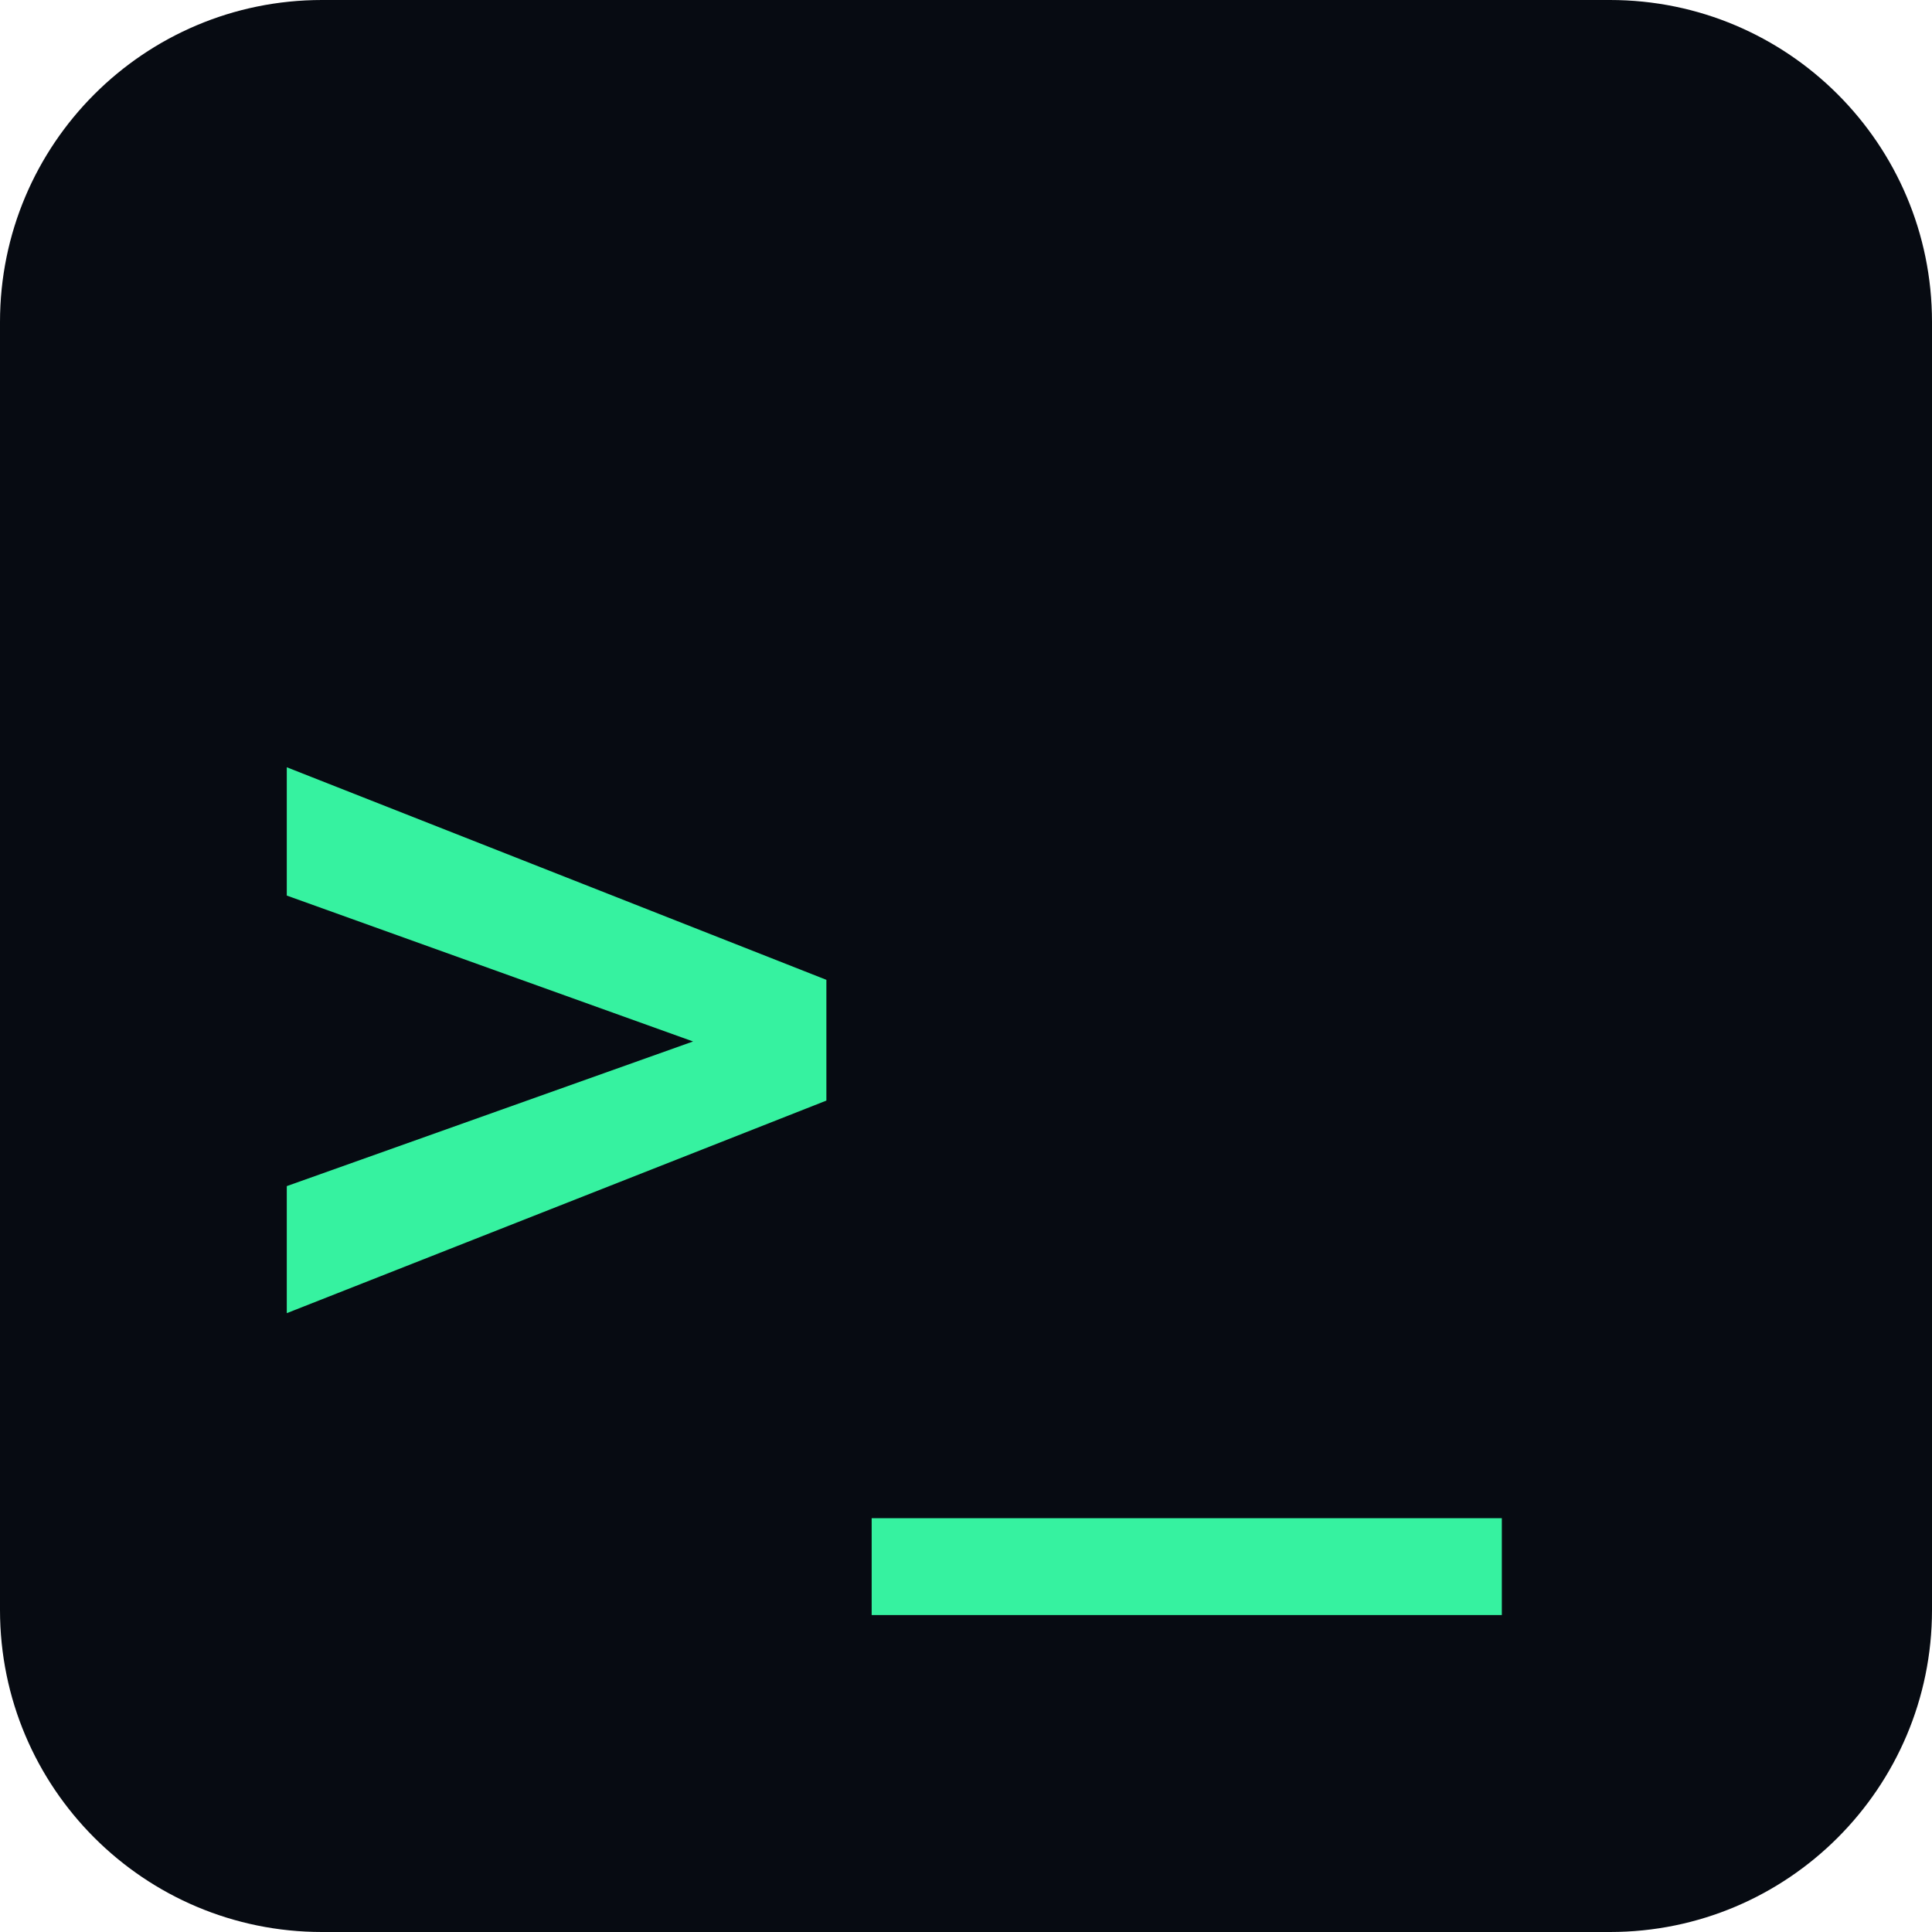
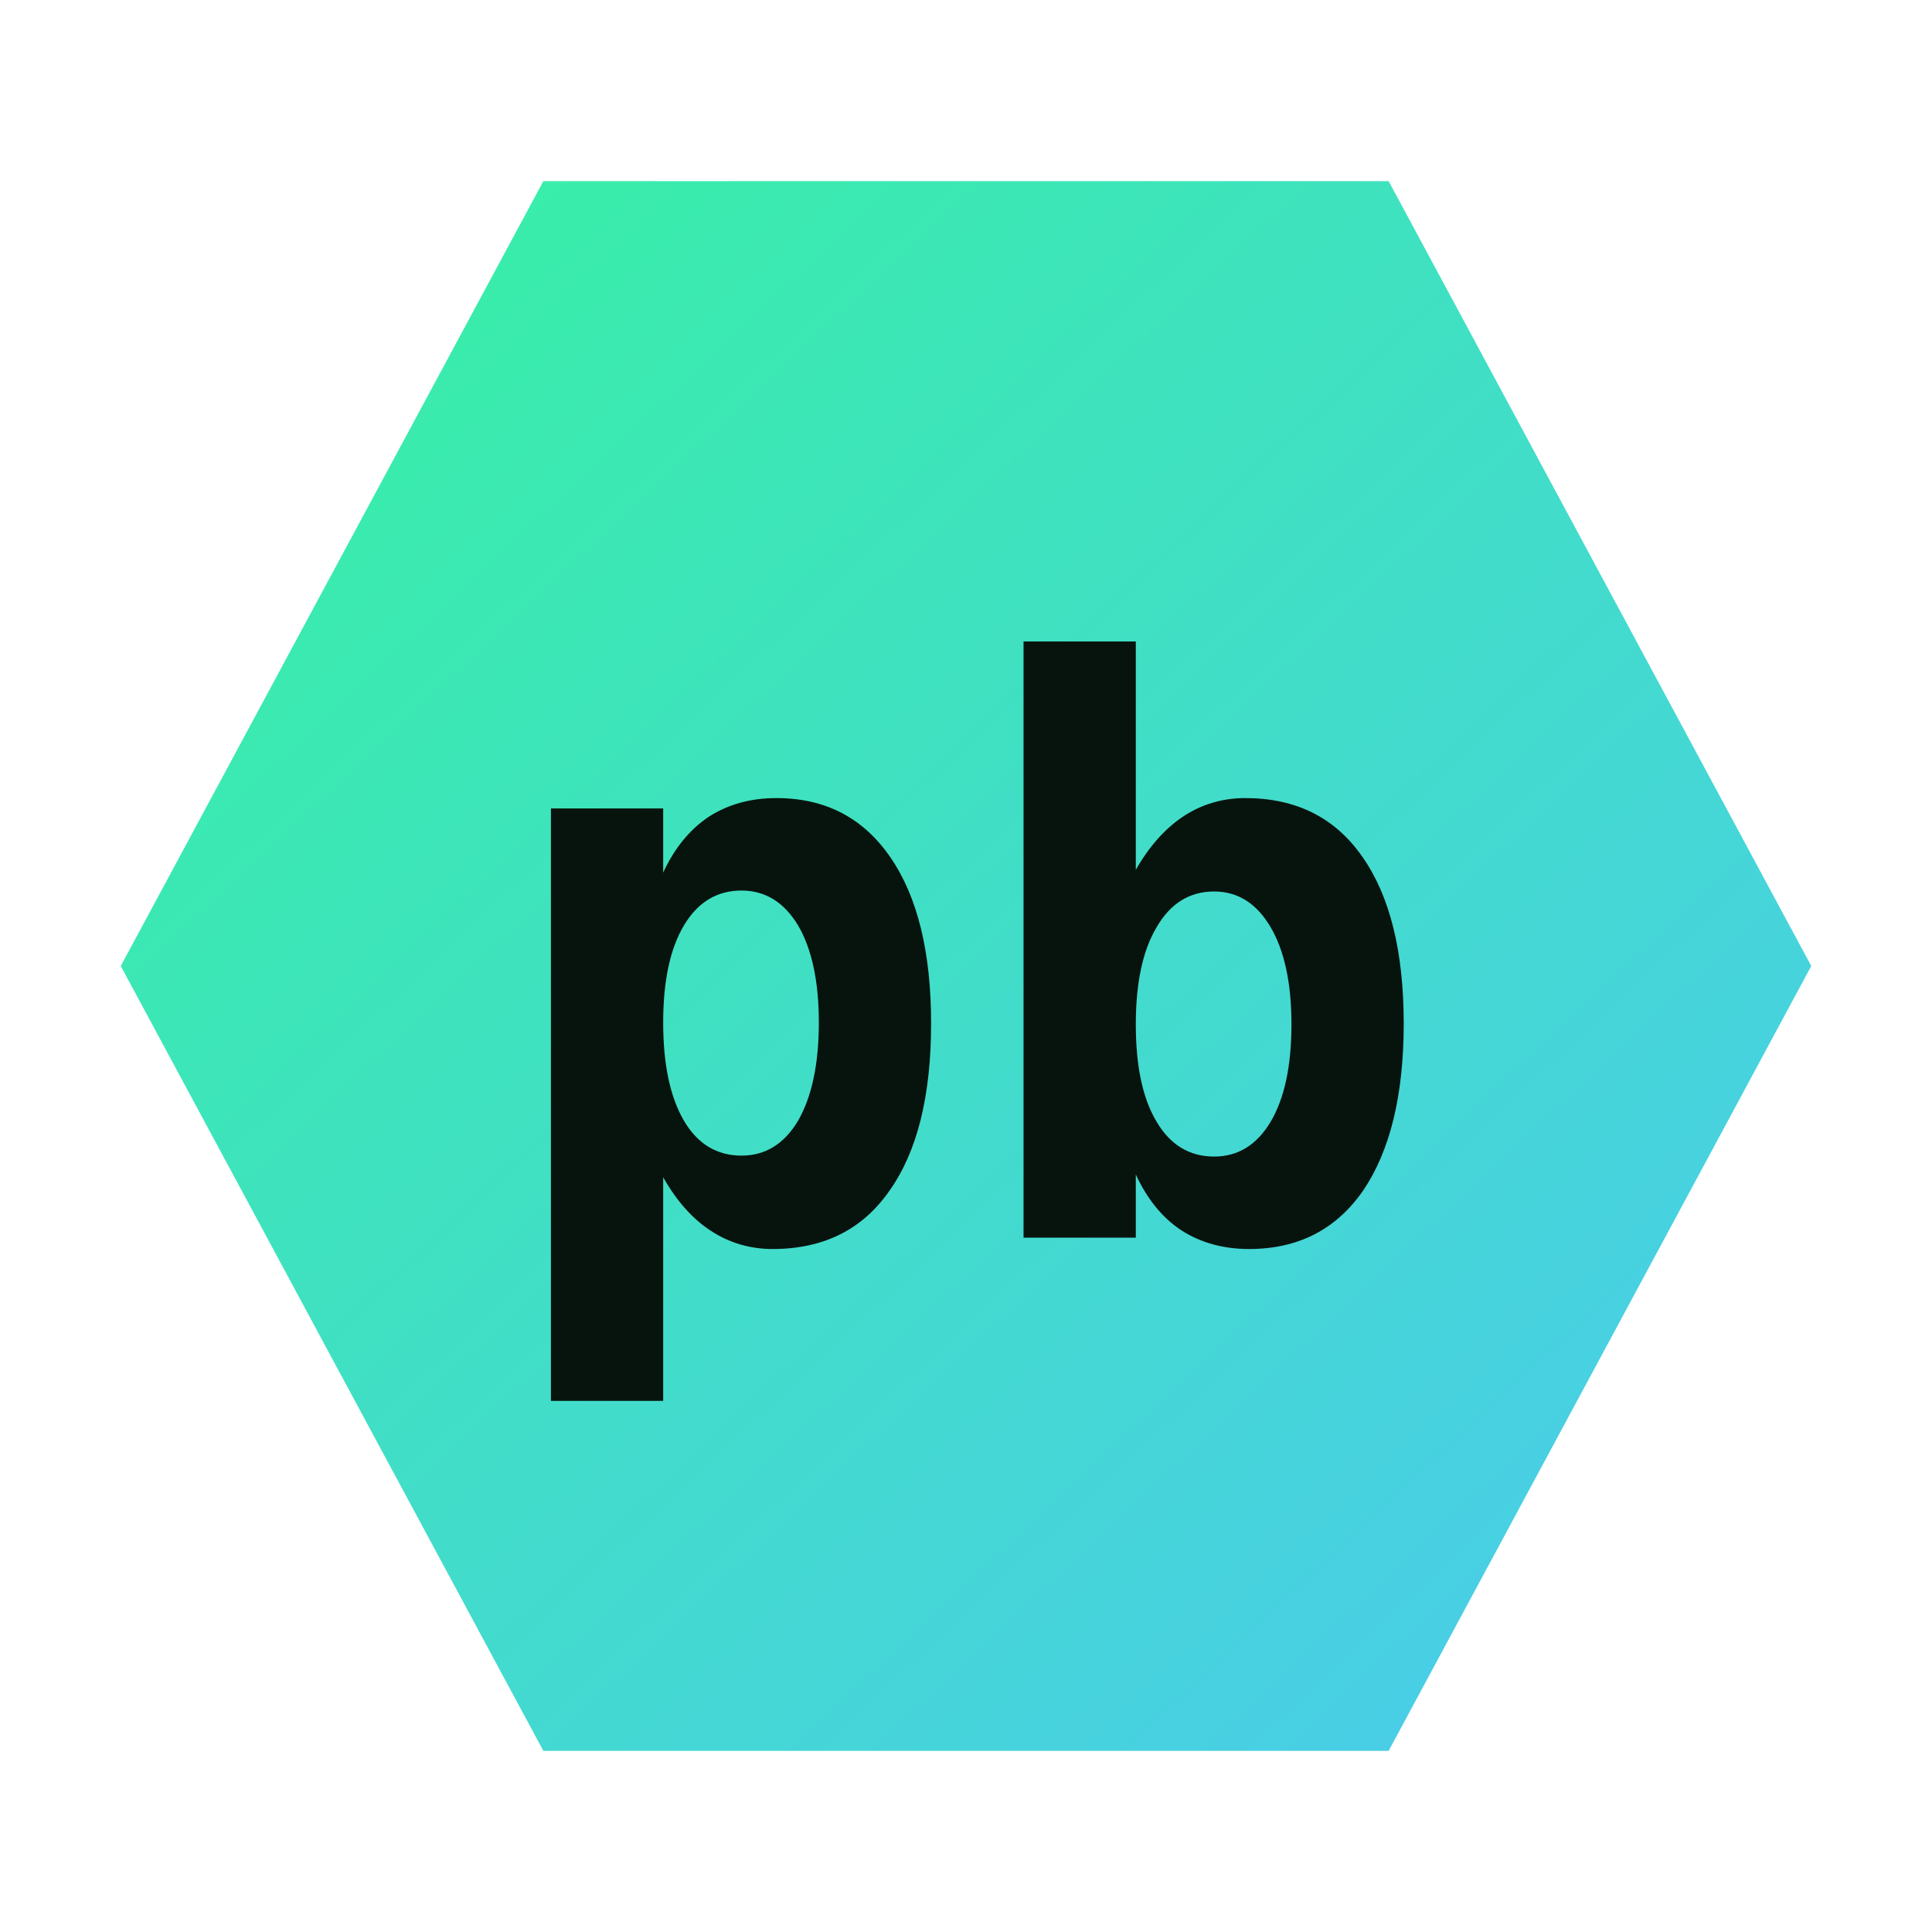
- <svg xmlns="http://www.w3.org/2000/svg" viewBox="0 0 24 24">
-   <rect width="24" height="24" rx="4" class="bg" />
-   <text x="3" y="17" font-family="ui-monospace, SFMono-Regular, Menlo, Consolas, monospace" font-size="13" font-weight="600" class="fg">&gt;_</text>
-   <style>
-         .bg { fill: #070b12; }
-         .fg { fill: #36f2a0; }
-         @media (prefers-color-scheme: light) {
-             .bg { fill: #f5f7fa; }
-             .fg { fill: #0a7d52; }
-         }
-     </style>
+ <svg xmlns="http://www.w3.org/2000/svg" viewBox="0 0 32 32">
+   <defs>
+     <linearGradient id="g" x1="0" y1="0" x2="1" y2="1">
+       <stop offset="0" stop-color="#36f2a0" />
+       <stop offset="1" stop-color="#4cc9f0" />
+     </linearGradient>
+   </defs>
+   <path d="M9 3 H23 L30 16 L23 29 H9 L2 16 Z" fill="url(#g)" />
+   <text x="16" y="20.5" text-anchor="middle" font-family="ui-monospace, SFMono-Regular, Menlo, Consolas, monospace" font-size="13" font-weight="700" fill="#07140d">pb</text>
</svg>
